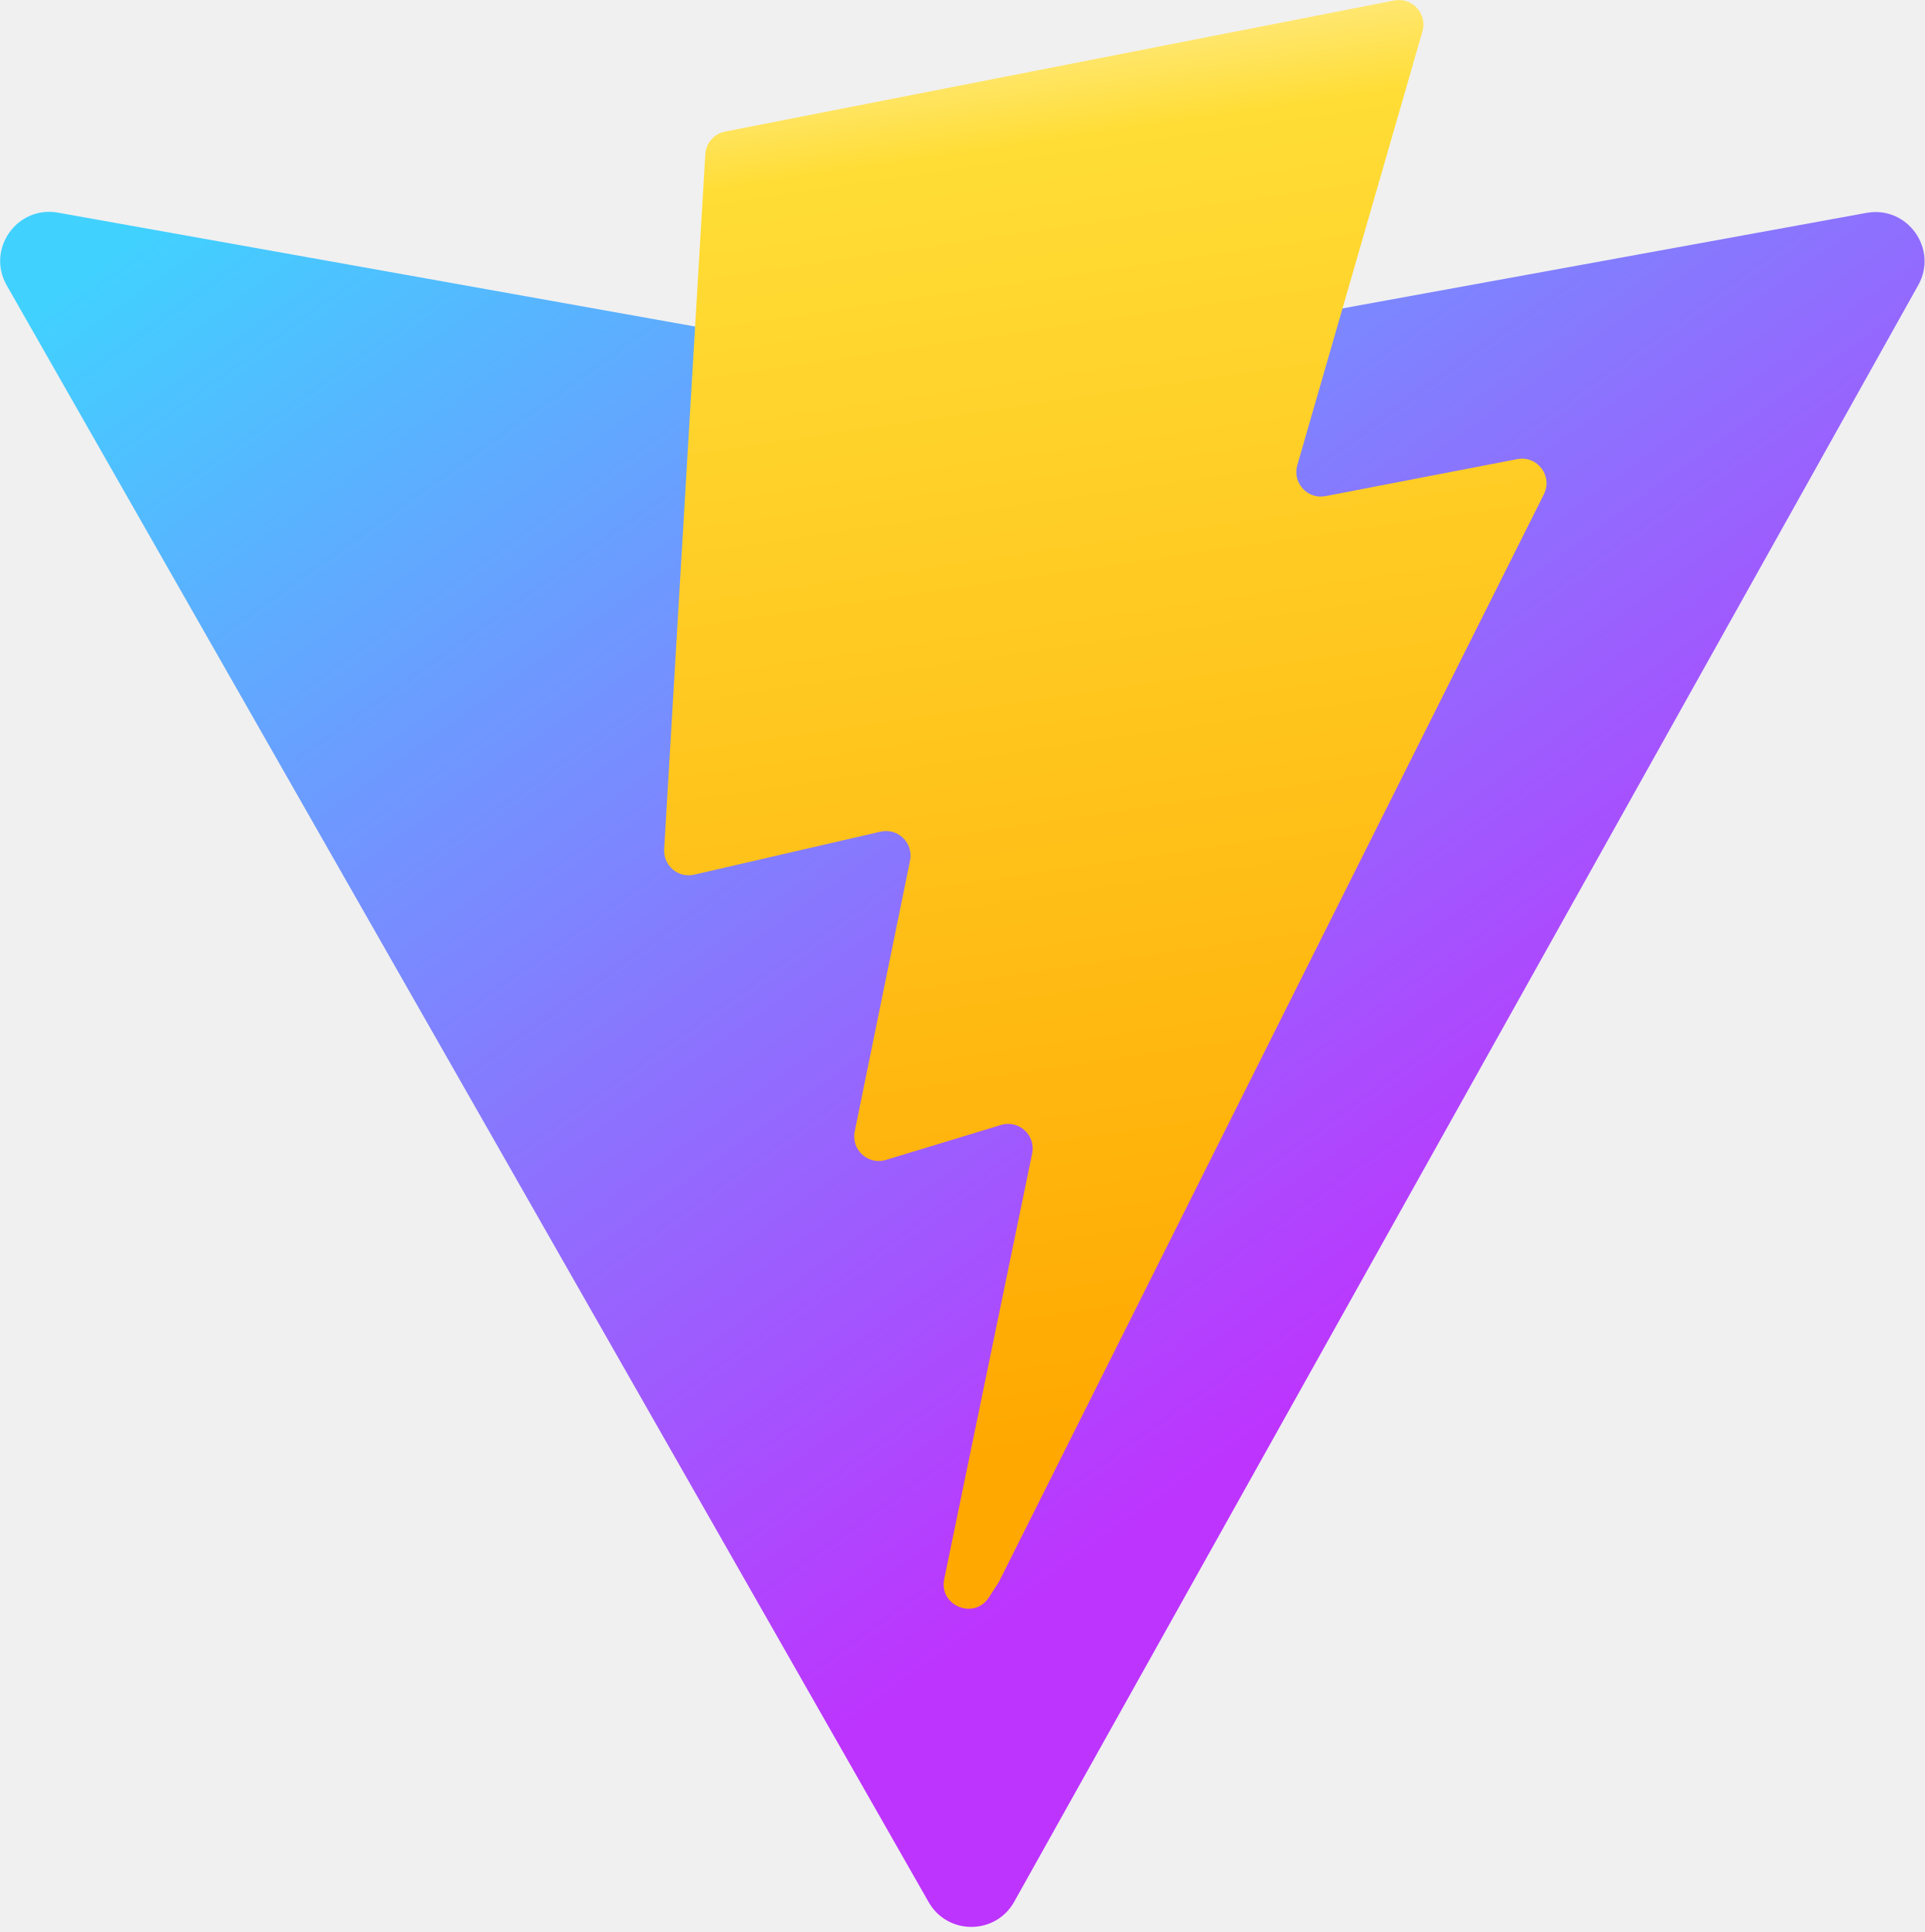
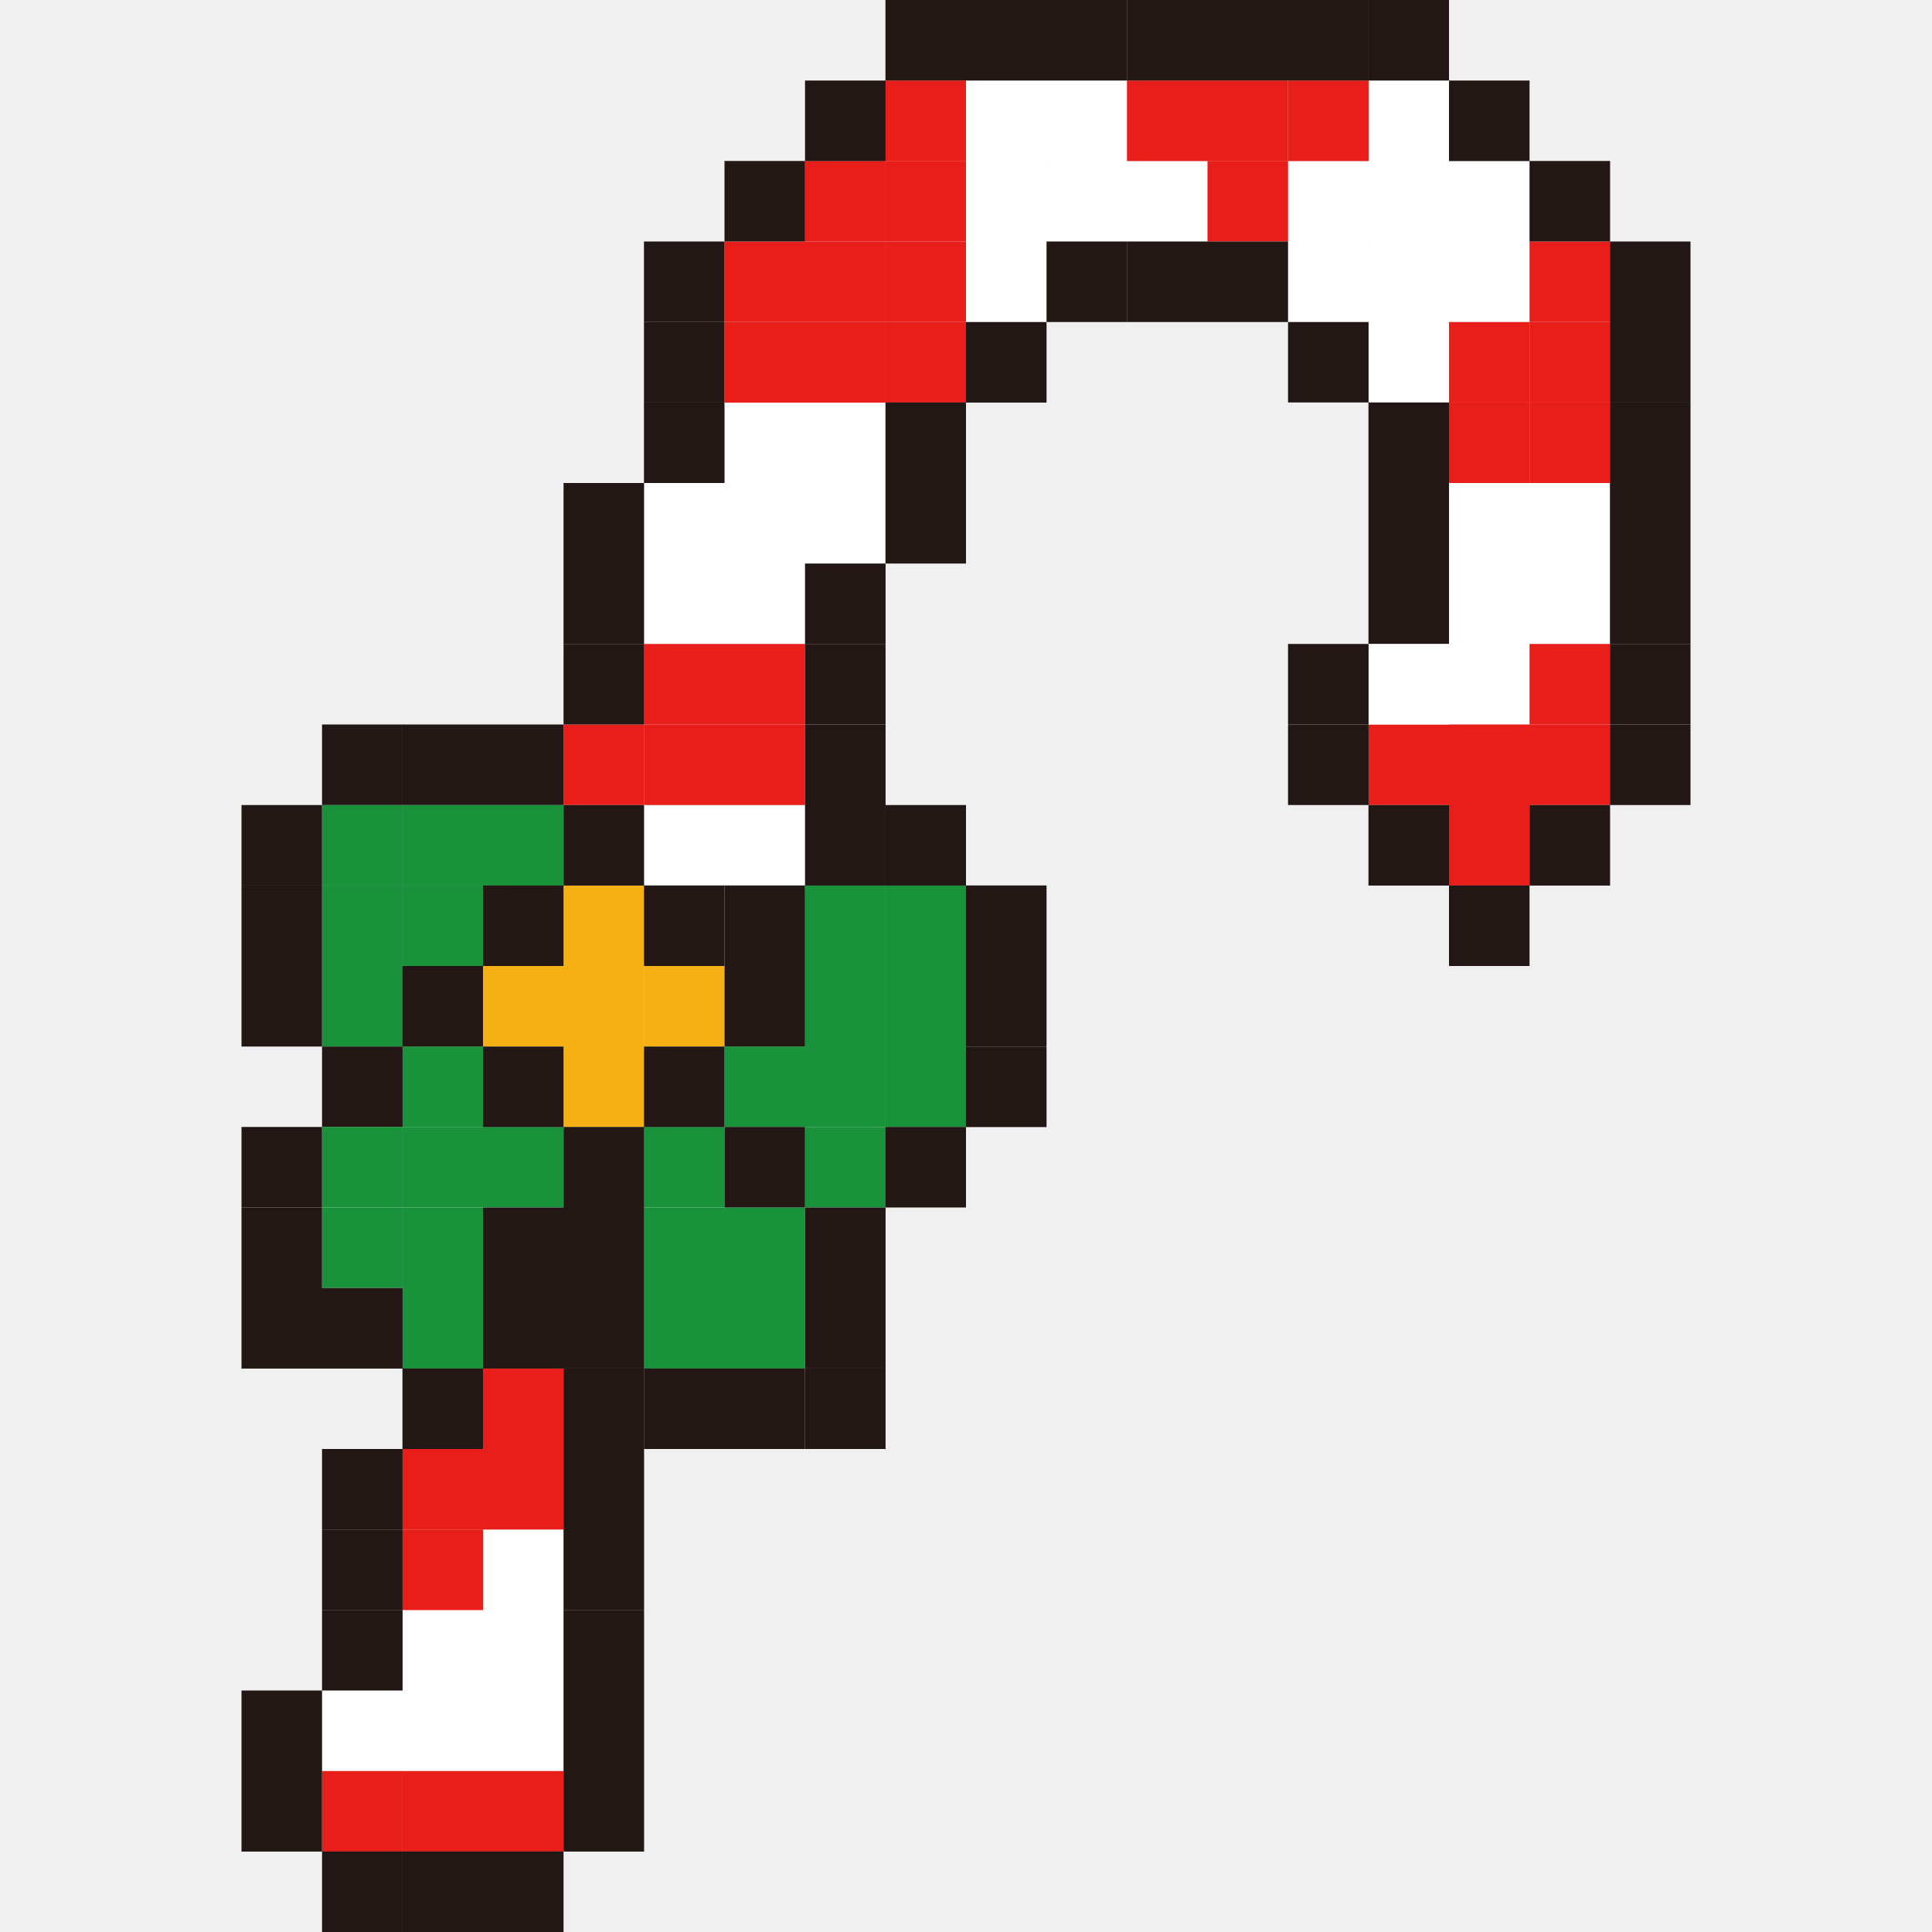
- <svg xmlns="http://www.w3.org/2000/svg" aria-hidden="true" role="img" class="iconify iconify--logos" width="31.88" height="32" preserveAspectRatio="xMidYMid meet" viewBox="0 0 256 257">
-   <defs>
-     <linearGradient id="IconifyId1813088fe1fbc01fb466" x1="-.828%" x2="57.636%" y1="7.652%" y2="78.411%">
-       <stop offset="0%" stop-color="#41D1FF" />
-       <stop offset="100%" stop-color="#BD34FE" />
-     </linearGradient>
-     <linearGradient id="IconifyId1813088fe1fbc01fb467" x1="43.376%" x2="50.316%" y1="2.242%" y2="89.03%">
-       <stop offset="0%" stop-color="#FFEA83" />
-       <stop offset="8.333%" stop-color="#FFDD35" />
-       <stop offset="100%" stop-color="#FFA800" />
-     </linearGradient>
-   </defs>
-   <path fill="url(#IconifyId1813088fe1fbc01fb466)" d="M255.153 37.938L134.897 252.976c-2.483 4.44-8.862 4.466-11.382.048L.875 37.958c-2.746-4.814 1.371-10.646 6.827-9.67l120.385 21.517a6.537 6.537 0 0 0 2.322-.004l117.867-21.483c5.438-.991 9.574 4.796 6.877 9.62Z" />
-   <path fill="url(#IconifyId1813088fe1fbc01fb467)" d="M185.432.063L96.44 17.501a3.268 3.268 0 0 0-2.634 3.014l-5.474 92.456a3.268 3.268 0 0 0 3.997 3.378l24.777-5.718c2.318-.535 4.413 1.507 3.936 3.838l-7.361 36.047c-.495 2.426 1.782 4.5 4.151 3.78l15.304-4.649c2.372-.72 4.652 1.36 4.15 3.788l-11.698 56.621c-.732 3.542 3.979 5.473 5.943 2.437l1.313-2.028l72.516-144.72c1.215-2.423-.88-5.186-3.54-4.672l-25.505 4.922c-2.396.462-4.435-1.77-3.759-4.114l16.646-57.705c.677-2.35-1.37-4.583-3.769-4.113Z" />
+ <svg xmlns="http://www.w3.org/2000/svg" t="1740303906011" class="icon" viewBox="0 0 1024 1024" version="1.1" p-id="7034" width="200" height="200">
+   <path d="M384 213.312h42.688V256H384zM426.688 213.312h42.688V256h-42.688zM341.312 256H384v42.688h-42.688zM384 256h42.688v42.688H384zM426.688 256h42.688v42.688h-42.688zM341.312 298.688H384v42.688h-42.688zM384 298.688h42.688v42.688H384zM725.312 170.688H768v42.624h-42.688zM512 42.688h42.688v42.688H512z" fill="#FFFFFF" p-id="7035" />
+   <path d="M512 85.312h42.688V128H512zM554.688 42.688h42.688v42.688h-42.688z" fill="#FFFFFF" p-id="7036" />
+   <path d="M554.688 85.312h42.688V128h-42.688z" fill="#FFFFFF" p-id="7037" />
+   <path d="M597.312 85.312H640V128h-42.688zM682.688 85.312h42.688V128h-42.688z" fill="#FFFFFF" p-id="7038" />
+   <path d="M725.312 42.688H768v42.688h-42.688z" fill="#FFFFFF" p-id="7039" />
+   <path d="M725.312 85.312H768V128h-42.688zM768 85.312h42.688V128H768zM768 256h42.688v42.688H768zM768 298.688h42.688v42.688H768zM810.688 256h42.688v42.688h-42.688zM810.688 298.688h42.688v42.688h-42.688zM341.312 426.688H384v42.688h-42.688zM384 426.688h42.688v42.688H384z" fill="#FFFFFF" p-id="7040" />
+   <path d="M213.312 768H256v42.688h-42.688z" fill="#E71E19" p-id="7041" />
+   <path d="M256 810.688h42.688v42.688H256zM213.312 853.312H256V896h-42.688z" fill="#FFFFFF" p-id="7042" />
+   <path d="M256 853.312h42.688V896H256zM170.688 896h42.688v42.688h-42.688z" fill="#FFFFFF" p-id="7043" />
+   <path d="M213.312 896H256v42.688h-42.688zM256 896h42.688v42.688H256zM512 128h42.688v42.688H512zM682.688 128h42.688v42.688h-42.688z" fill="#FFFFFF" p-id="7044" />
+   <path d="M725.312 128H768v42.688h-42.688zM768 128h42.688v42.688H768zM768 341.312h42.688V384H768z" fill="#FFFFFF" p-id="7045" />
+   <path d="M298.688 469.312h42.688V512h-42.688zM298.688 512h42.688v42.688h-42.688zM298.688 554.688h42.688v42.688h-42.688zM256 512h42.688v42.688H256z" fill="#F5B016" p-id="7046" />
+   <path d="M341.312 512H384v42.688h-42.688z" fill="#F5B016" p-id="7047" />
+   <path d="M170.688 426.688h42.688v42.688h-42.688z" fill="#1A913B" p-id="7048" />
+   <path d="M213.312 426.688H256v42.688h-42.688zM256 426.688h42.688v42.688H256z" fill="#1A913B" p-id="7049" />
+   <path d="M213.312 469.312H256V512h-42.688zM426.688 469.312h42.688V512h-42.688zM426.688 512h42.688v42.688h-42.688zM213.312 554.688H256v42.688h-42.688zM384 554.688h42.688v42.688H384zM426.688 554.688h42.688v42.688h-42.688z" fill="#1A913B" p-id="7050" />
+   <path d="M213.312 597.312H256V640h-42.688zM426.688 597.312h42.688V640h-42.688zM170.688 640h42.688v42.688h-42.688z" fill="#1A913B" p-id="7051" />
+   <path d="M213.312 640H256v42.688h-42.688zM341.312 640H384v42.688h-42.688zM384 640h42.688v42.688H384zM213.312 682.688H256v42.688h-42.688zM341.312 682.688H384v42.688h-42.688zM384 682.688h42.688v42.688H384z" fill="#1A913B" p-id="7052" />
+   <path d="M341.312 725.312H384V768h-42.688zM384 725.312h42.688V768H384z" fill="#221714" p-id="7053" />
+   <path d="M170.688 469.312h42.688V512h-42.688zM469.312 469.312H512V512h-42.688zM170.688 512h42.688v42.688h-42.688zM469.312 512H512v42.688h-42.688zM469.312 554.688H512v42.688h-42.688zM256 597.312h42.688V640H256zM341.312 597.312H384V640h-42.688z" fill="#1A913B" p-id="7054" />
+   <path d="M384 170.688h42.688v42.688H384zM426.688 170.688h42.688v42.688h-42.688z" fill="#E71E19" p-id="7055" />
+   <path d="M469.312 170.688H512v42.688h-42.688zM469.312 42.688H512v42.688h-42.688z" fill="#E71E19" p-id="7056" />
+   <path d="M426.688 85.312h42.688V128h-42.688z" fill="#E71E19" p-id="7057" />
+   <path d="M469.312 85.312H512V128h-42.688zM597.312 42.688H640v42.688h-42.688zM640 42.688h42.688v42.688H640z" fill="#E71E19" p-id="7058" />
+   <path d="M640 85.312h42.688V128H640zM682.688 42.688h42.688v42.688h-42.688zM768 213.312h42.688V256H768zM810.688 170.688h42.688v42.688h-42.688z" fill="#E71E19" p-id="7059" />
+   <path d="M810.688 213.312h42.688V256h-42.688zM725.312 384H768v42.688h-42.688zM768 384h42.688v42.688H768zM768 426.688h42.688v42.688H768zM810.688 384h42.688v42.688h-42.688zM298.688 384h42.688v42.688h-42.688z" fill="#E71E19" p-id="7060" />
+   <path d="M341.312 384H384v42.688h-42.688zM384 384h42.688v42.688H384zM256 768h42.688v42.688H256zM213.312 810.688H256v42.688h-42.688zM170.688 938.688h42.688v42.688h-42.688z" fill="#E71E19" p-id="7061" />
+   <path d="M213.312 938.688H256v42.688h-42.688zM256 938.688h42.688v42.688H256zM384 128h42.688v42.688H384zM426.688 128h42.688v42.688h-42.688z" fill="#E71E19" p-id="7062" />
+   <path d="M469.312 128H512v42.688h-42.688zM341.312 341.312H384V384h-42.688zM384 341.312h42.688V384H384zM768 170.688h42.688v42.688H768zM810.688 128h42.688v42.688h-42.688zM810.688 341.312h42.688V384h-42.688zM256 725.312h42.688V768H256z" fill="#E71E19" p-id="7063" />
+   <path d="M341.312 170.688H384v42.688h-42.688z" fill="#221714" p-id="7064" />
+   <path d="M341.312 213.312H384V256h-42.688zM469.312 213.312H512V256h-42.688zM298.688 256h42.688v42.688h-42.688zM469.312 256H512v42.688h-42.688zM298.688 298.688h42.688v42.688h-42.688zM426.688 298.688h42.688v42.688h-42.688zM512 170.688h42.688v42.688H512zM682.688 170.688h42.688v42.624h-42.688zM426.688 42.688h42.688v42.688h-42.688zM384 85.312h42.688V128H384zM768 42.688h42.688v42.688H768zM725.312 256H768v42.688h-42.688zM725.312 298.688H768v42.688h-42.688zM853.312 213.312H896V256h-42.688zM853.312 256H896v42.688h-42.688zM853.312 298.688H896v42.688h-42.688zM682.688 384h42.688v42.688h-42.688zM725.312 426.688H768v42.688h-42.688zM768 469.312h42.688V512H768zM810.688 426.688h42.688v42.688h-42.688zM853.312 384H896v42.688h-42.688zM170.688 384h42.688v42.688h-42.688z" fill="#221714" p-id="7065" />
+   <path d="M213.312 384H256v42.688h-42.688zM256 384h42.688v42.688H256zM426.688 384h42.688v42.688h-42.688zM128 426.688h42.688v42.688H128zM298.688 426.688h42.688v42.688h-42.688zM426.688 426.688h42.688v42.688h-42.688z" fill="#221714" p-id="7066" />
+   <path d="M469.312 426.688H512v42.688h-42.688zM384 469.312h42.688V512H384zM512 469.312h42.688V512H512zM213.312 512H256v42.688h-42.688zM384 512h42.688v42.688H384zM298.688 597.312h42.688V640h-42.688zM512 554.688h42.688v42.688H512zM128 640h42.688v42.688H128zM256 640h42.688v42.688H256zM298.688 640h42.688v42.688h-42.688zM426.688 640h42.688v42.688h-42.688zM128 682.688h42.688v42.688H128zM170.688 682.688h42.688v42.688h-42.688zM256 682.688h42.688v42.688H256zM298.688 682.688h42.688v42.688h-42.688zM426.688 682.688h42.688v42.688h-42.688z" fill="#221714" p-id="7067" />
+   <path d="M426.688 725.312h42.688V768h-42.688zM298.688 768h42.688v42.688h-42.688zM170.688 810.688h42.688v42.688h-42.688zM298.688 810.688h42.688v42.688h-42.688z" fill="#221714" p-id="7068" />
+   <path d="M170.688 853.312h42.688V896h-42.688zM298.688 853.312h42.688V896h-42.688zM128 896h42.688v42.688H128zM298.688 896h42.688v42.688h-42.688zM128 938.688h42.688v42.688H128zM298.688 938.688h42.688v42.688h-42.688zM469.312 0H512v42.688h-42.688zM341.312 128H384v42.688h-42.688zM298.688 341.312h42.688V384h-42.688zM426.688 341.312h42.688V384h-42.688zM512 0h42.688v42.688H512zM554.688 0h42.688v42.688h-42.688zM554.688 128h42.688v42.688h-42.688z" fill="#221714" p-id="7069" />
+   <path d="M597.312 0H640v42.688h-42.688zM597.312 128H640v42.688h-42.688zM640 0h42.688v42.688H640zM640 128h42.688v42.688H640zM682.688 0h42.688v42.688h-42.688z" fill="#221714" p-id="7070" />
+   <path d="M725.312 0H768v42.688h-42.688zM725.312 213.312H768V256h-42.688z" fill="#221714" p-id="7071" />
+   <path d="M725.312 341.312H768V384h-42.688z" fill="#FFFFFF" p-id="7072" />
+   <path d="M682.688 341.312h42.688V384h-42.688zM853.312 128H896v42.688h-42.688zM810.688 85.312h42.688V128h-42.688zM853.312 170.688H896v42.688h-42.688zM853.312 341.312H896V384h-42.688zM170.688 981.312h42.688V1024h-42.688z" fill="#221714" p-id="7073" />
+   <path d="M213.312 981.312H256V1024h-42.688zM256 981.312h42.688V1024H256zM128 469.312h42.688V512H128zM256 469.312h42.688V512H256zM341.312 469.312H384V512h-42.688zM128 512h42.688v42.688H128zM512 512h42.688v42.688H512zM170.688 554.688h42.688v42.688h-42.688zM256 554.688h42.688v42.688H256zM341.312 554.688H384v42.688h-42.688z" fill="#221714" p-id="7074" />
+   <path d="M170.688 597.312h42.688V640h-42.688z" fill="#1A913B" p-id="7075" />
+   <path d="M128 597.312h42.688V640H128zM384 597.312h42.688V640H384zM469.312 597.312H512V640h-42.688zM213.312 725.312H256V768h-42.688zM298.688 725.312h42.688V768h-42.688zM170.688 768h42.688v42.688h-42.688z" fill="#221714" p-id="7076" />
</svg>
